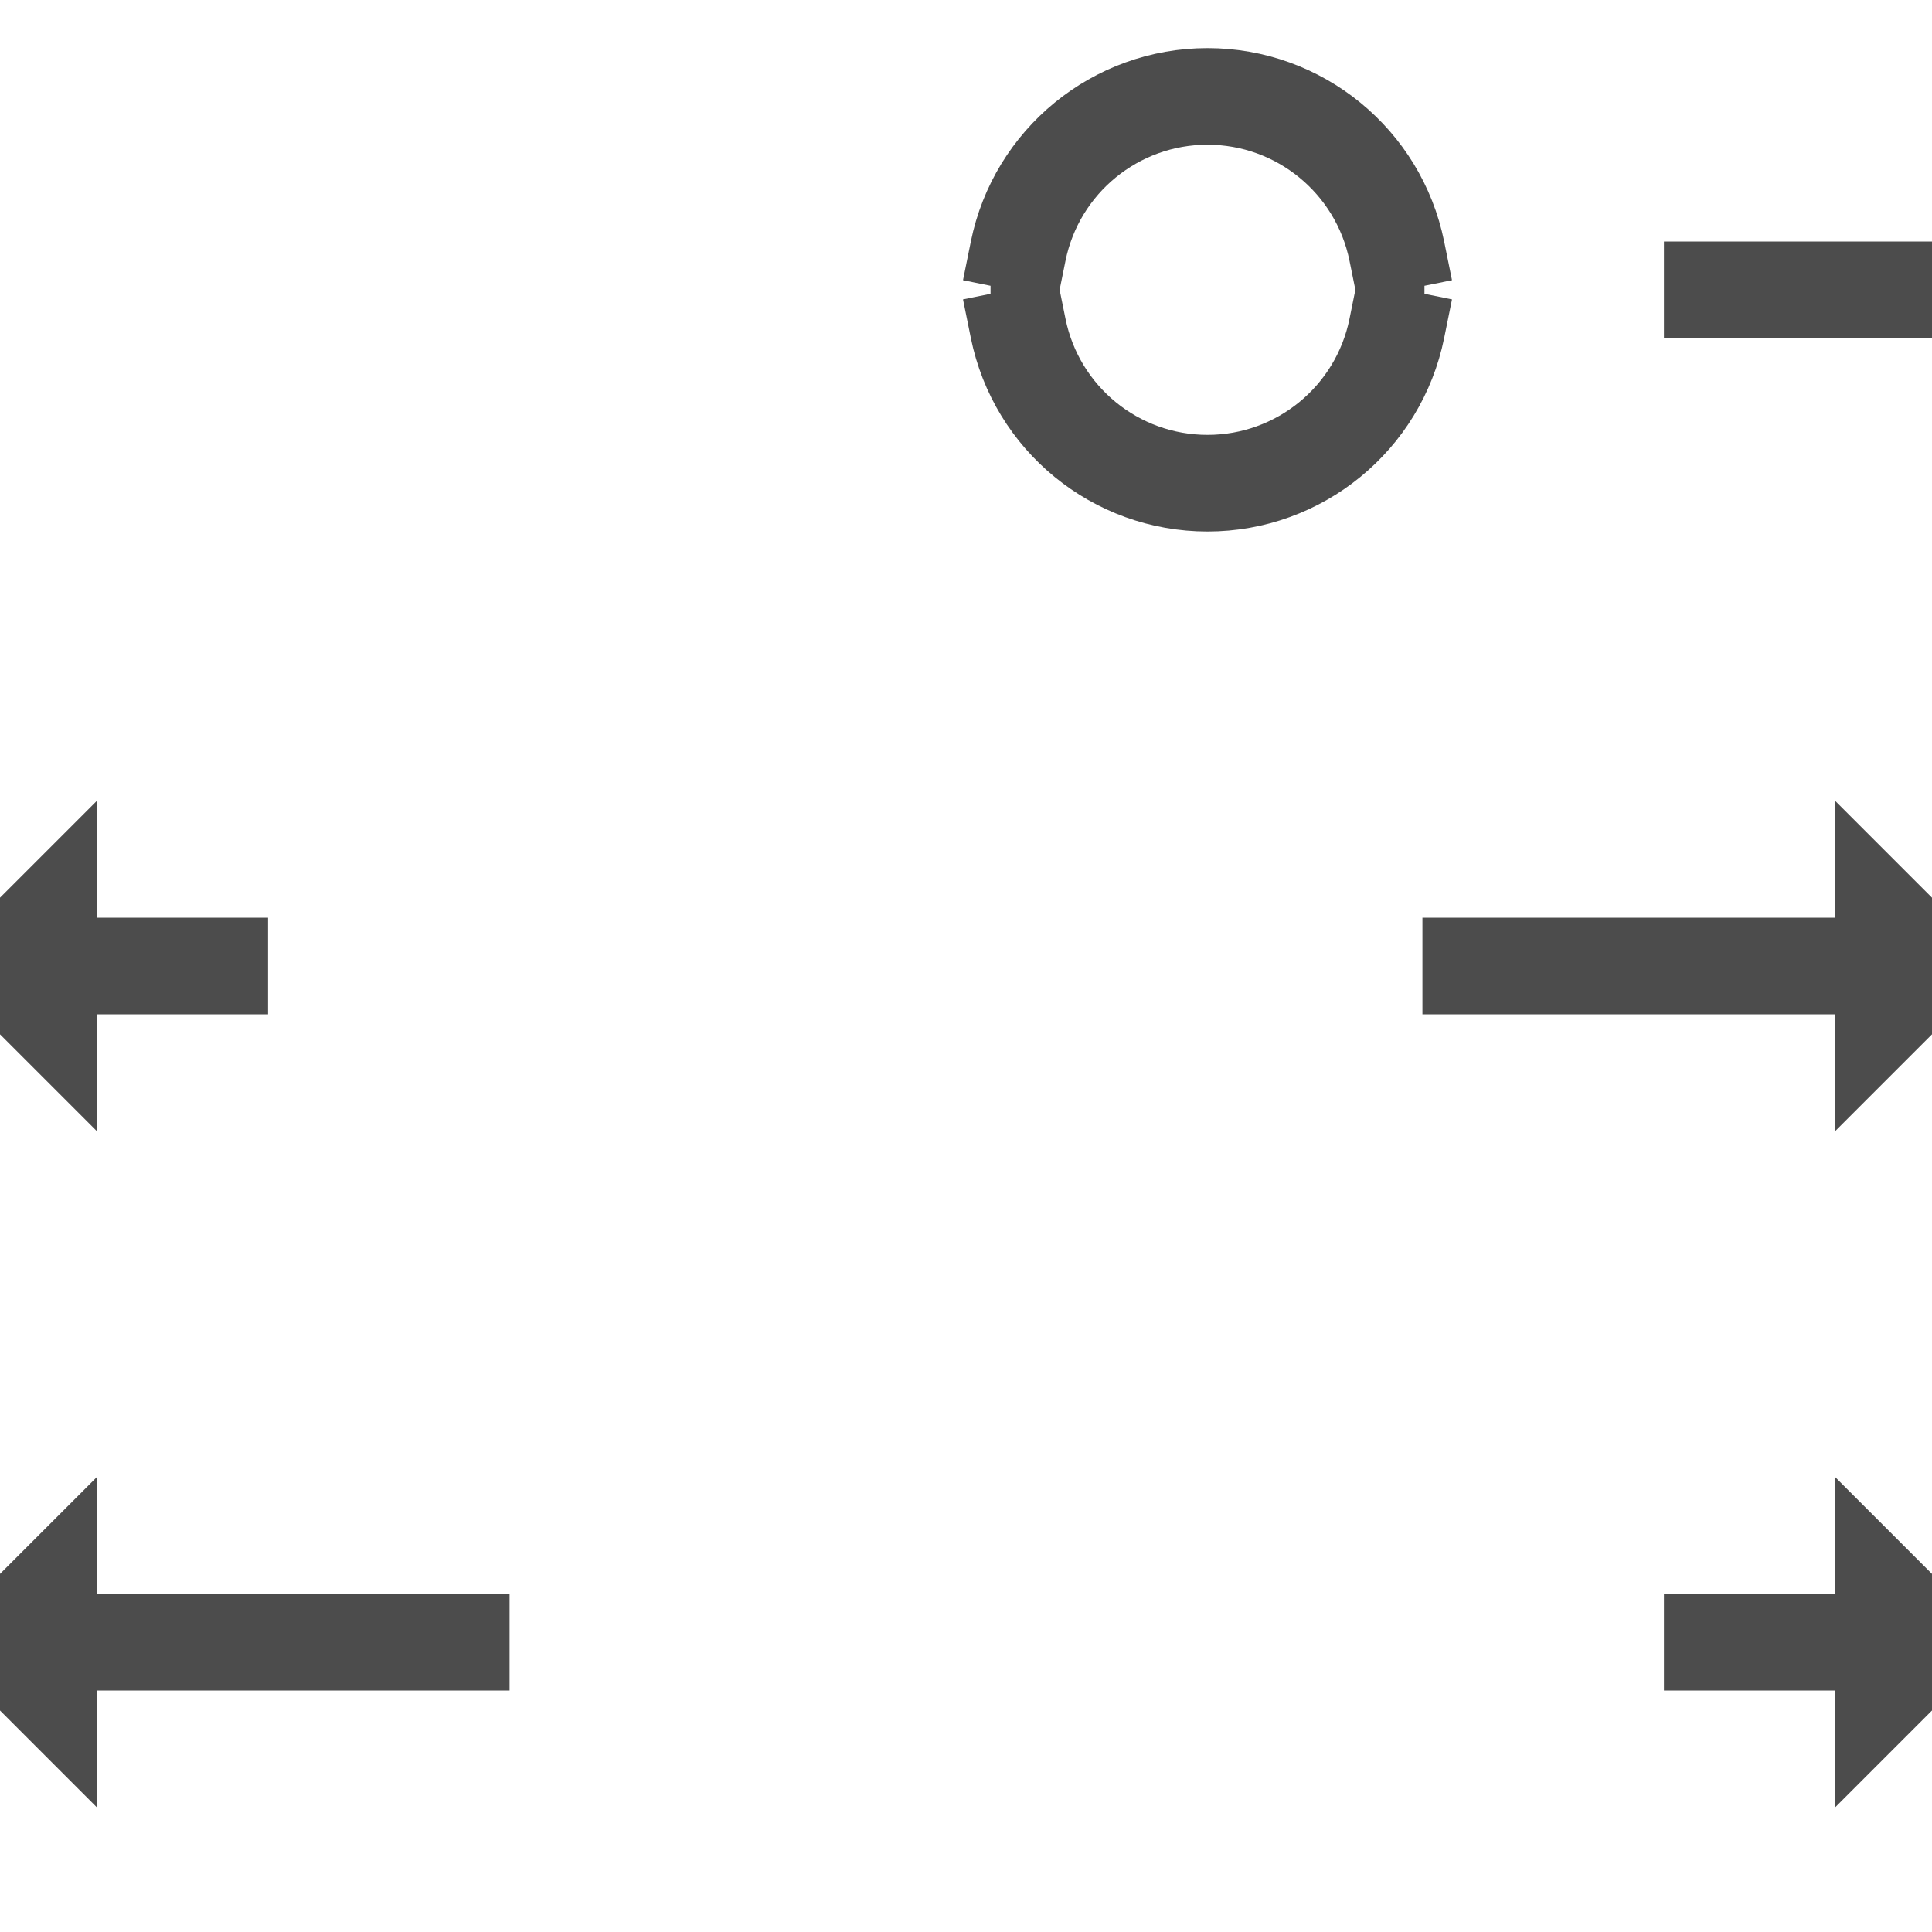
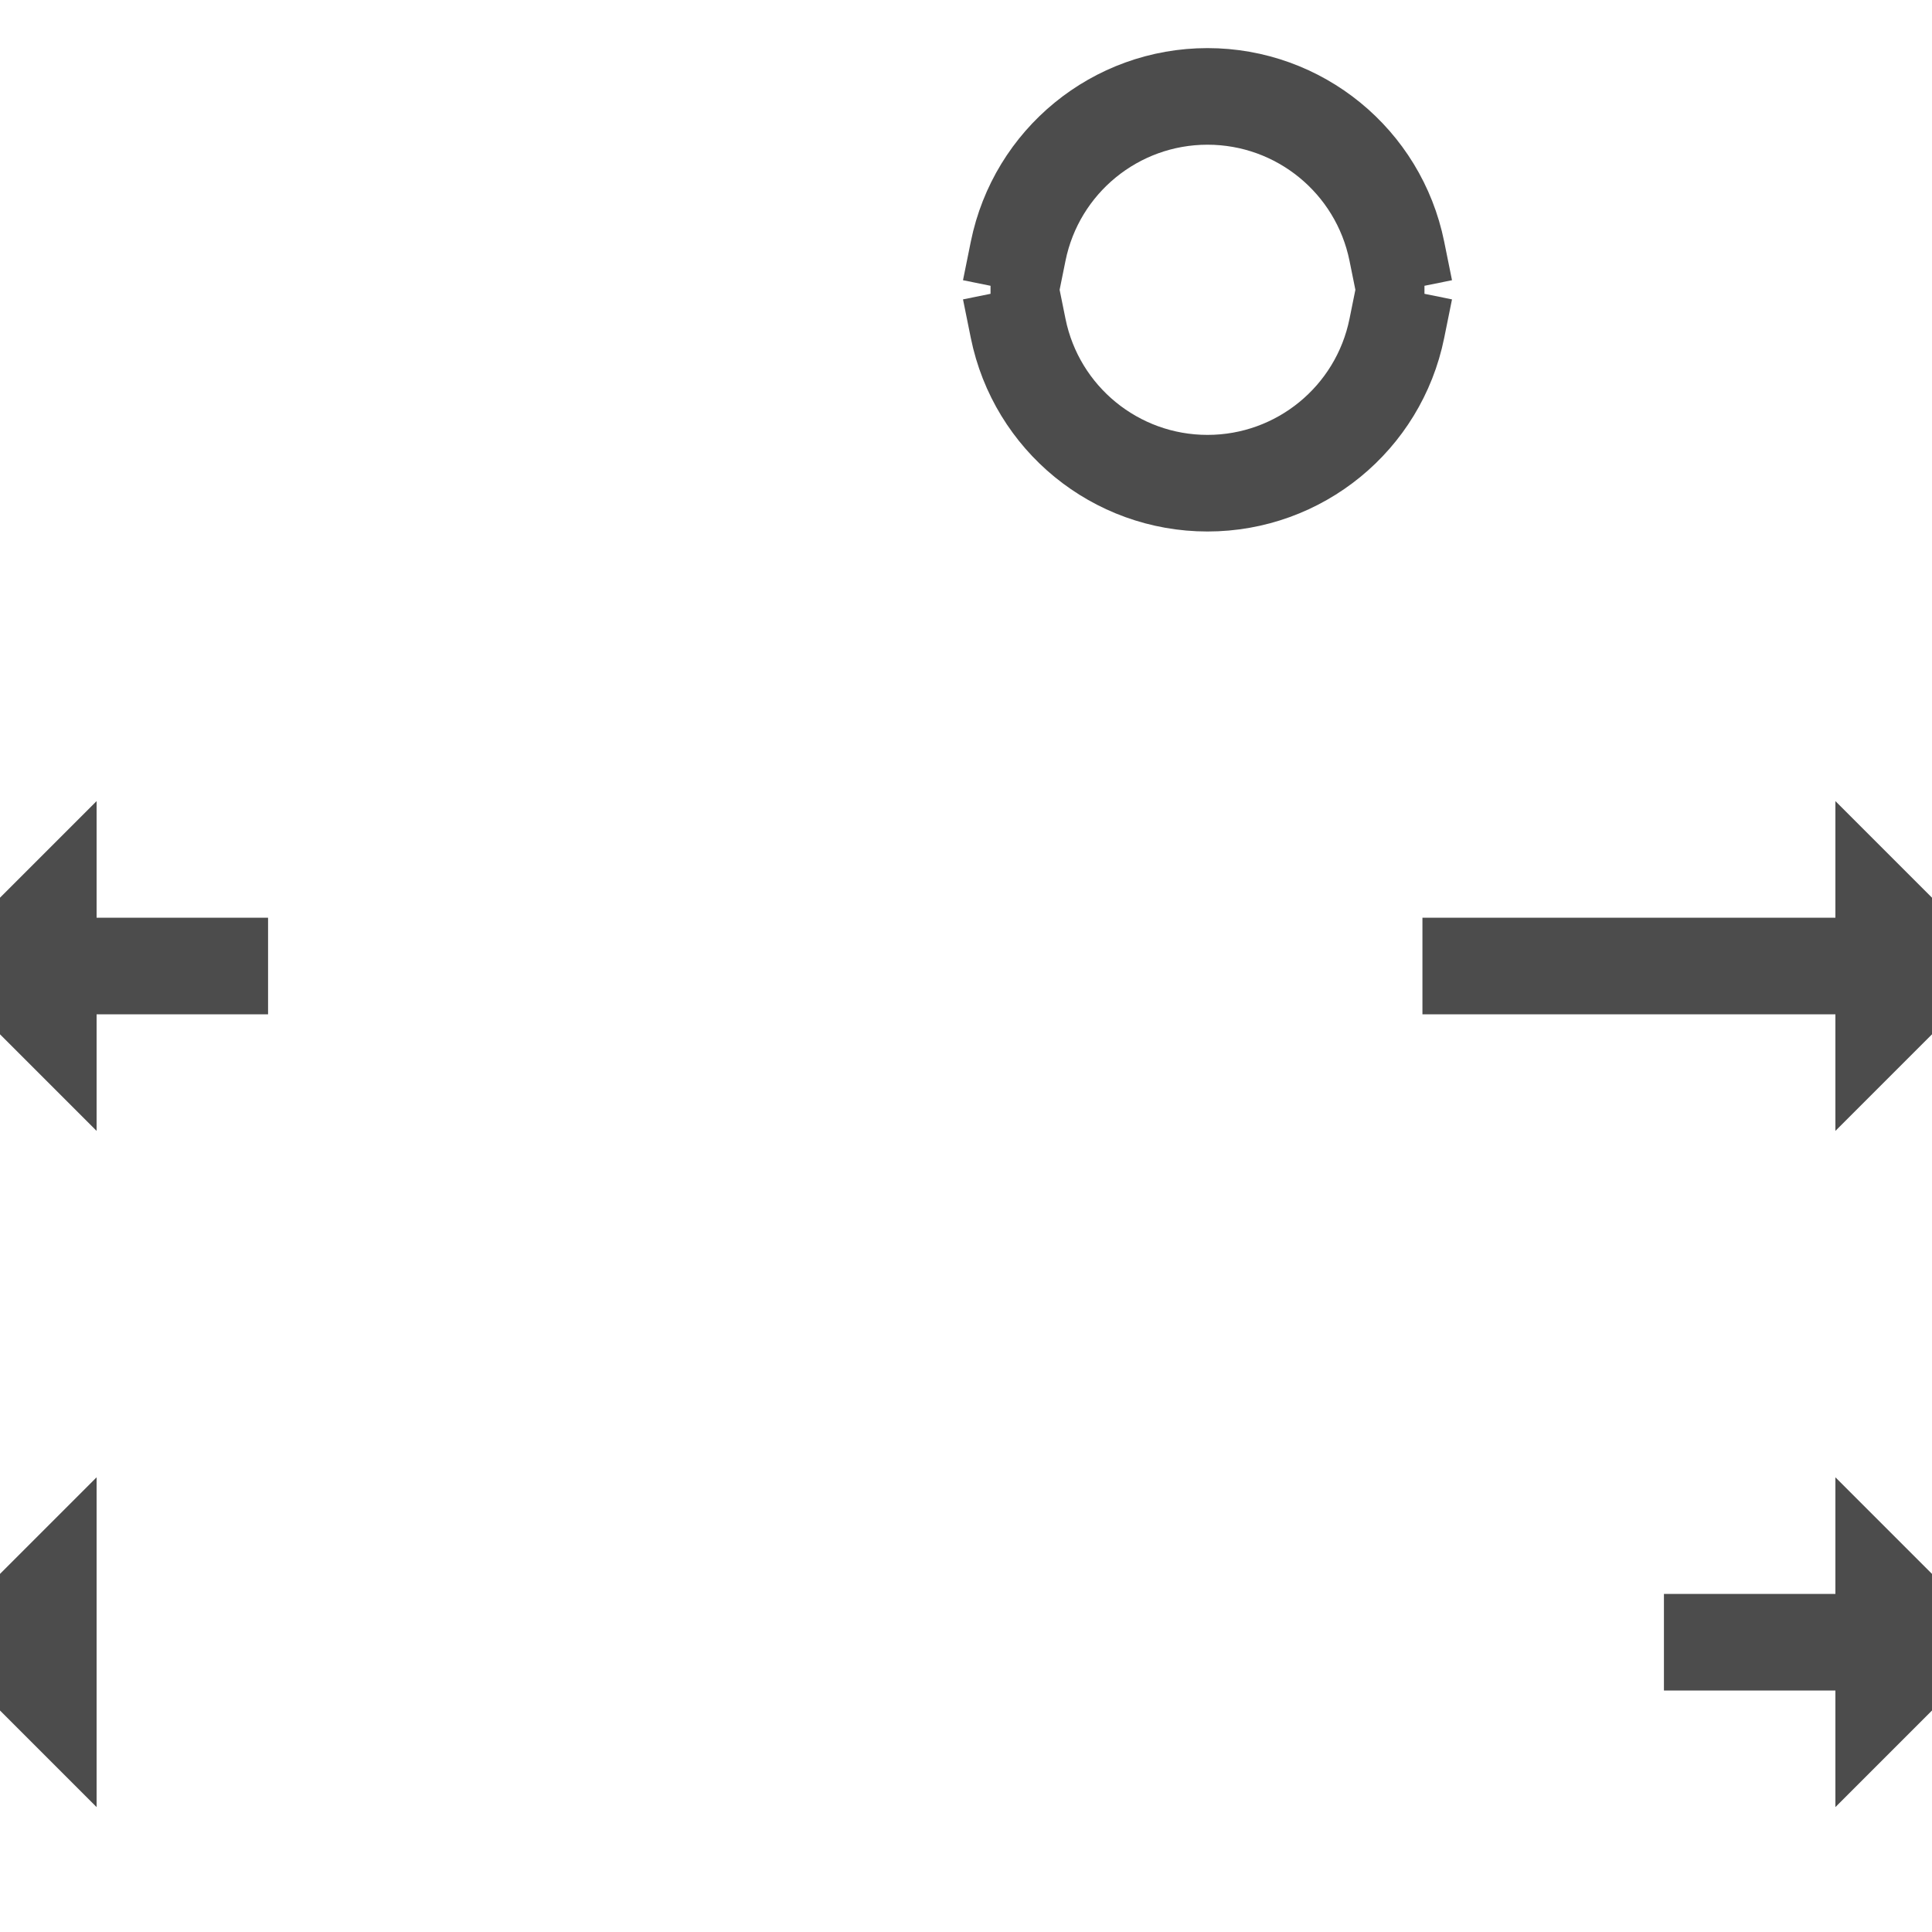
<svg xmlns="http://www.w3.org/2000/svg" width="20" height="20" viewBox="0 0 20 20">
-   <path fill="none" fill-rule="evenodd" stroke="#000" d="M.5 16.5L0 17h.25H0l.5.5V17h4.775H.5zm19 1l.5-.5h-.25.25l-.5-.5v.5h.25-2.525H19.5zM0 10l.5.5V10h2.275H.25.5v-.5L0 10zm19.5.5l.5-.5h-.25.25l-.5-.5v.5h.25-5.025H19.5zM10.459 3l.081.4a2 2 0 0 0 3.92 0l.081-.4h.205-.205l-.081-.4a2 2 0 0 0-3.92 0l-.081.4h-.205.205zm9.041.5V3h-2.275 2.525-.25z" opacity=".7" />
+   <path fill="none" fill-rule="evenodd" stroke="#000" d="M.5 17.5v-1L0 17h.25H0l.5.5zm19 0l.5-.5h-.25.25l-.5-.5v.5h.25-2.525H19.5zM.5 10v-.5L0 10h.25H0l.5.5V10h2.275H.5zm19 .5l.5-.5h-.25.25l-.5-.5v.5h.25-5.025H19.5zM.5 10v-.5L0 10h.25H0l.5.5V10h2.275H.5zm10.04-6.6a2 2 0 0 0 3.92 0l.081-.4h.205-.205l-.081-.4a2 2 0 0 0-3.92 0l-.081.4h-.205.205l.081.4z" opacity=".7" />
</svg>
